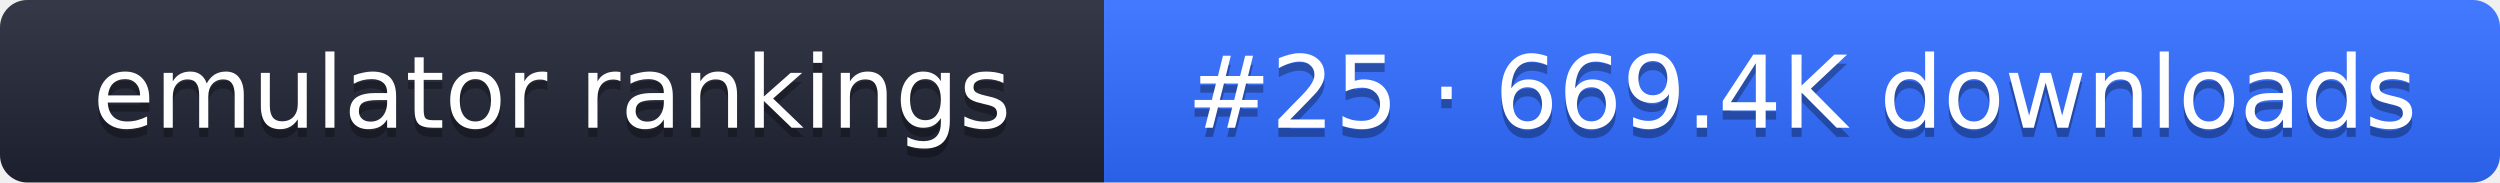
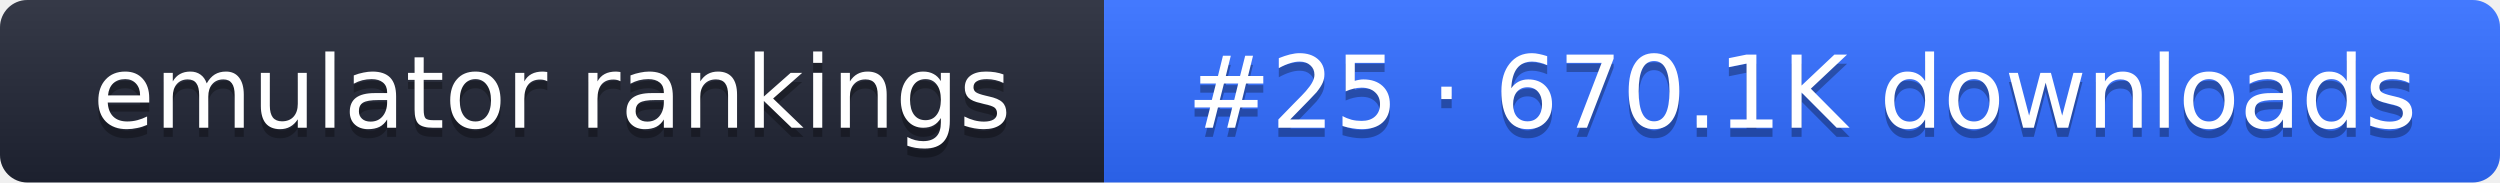
- <svg xmlns="http://www.w3.org/2000/svg" width="274" height="20" role="img" aria-label="emulator rankings: #25 · 669.4K downloads">
+ <svg xmlns="http://www.w3.org/2000/svg" width="274" height="20" role="img" aria-label="emulator rankings: #25 · 670.1K downloads">
  <linearGradient id="g" x2="0" y2="100%">
    <stop offset="0" stop-color="#fff" stop-opacity=".1" />
    <stop offset="1" stop-opacity=".1" />
  </linearGradient>
  <clipPath id="r">
    <rect width="274" height="20" rx="3" fill="#fff" />
  </clipPath>
  <g clip-path="url(#r)">
    <rect width="121" height="20" fill="#1f2433" />
    <rect x="121" width="153" height="20" fill="#2f6bff" />
    <rect width="274" height="20" fill="url(#g)" />
  </g>
  <g fill="#fff" text-anchor="middle" font-family="Verdana,DejaVu Sans,sans-serif" font-size="11">
    <text x="60.5" y="15" fill="#010101" fill-opacity=".3">emulator rankings</text>
    <text x="60.5" y="14">emulator rankings</text>
-     <text x="197.5" y="15" fill="#010101" fill-opacity=".3">#25 · 669.4K downloads</text>
-     <text x="197.5" y="14">#25 · 669.4K downloads</text>
+     <text x="197.5" y="15" fill="#010101" fill-opacity=".3">#25 · 670.1K downloads</text>
+     <text x="197.5" y="14">#25 · 670.1K downloads</text>
  </g>
</svg>
